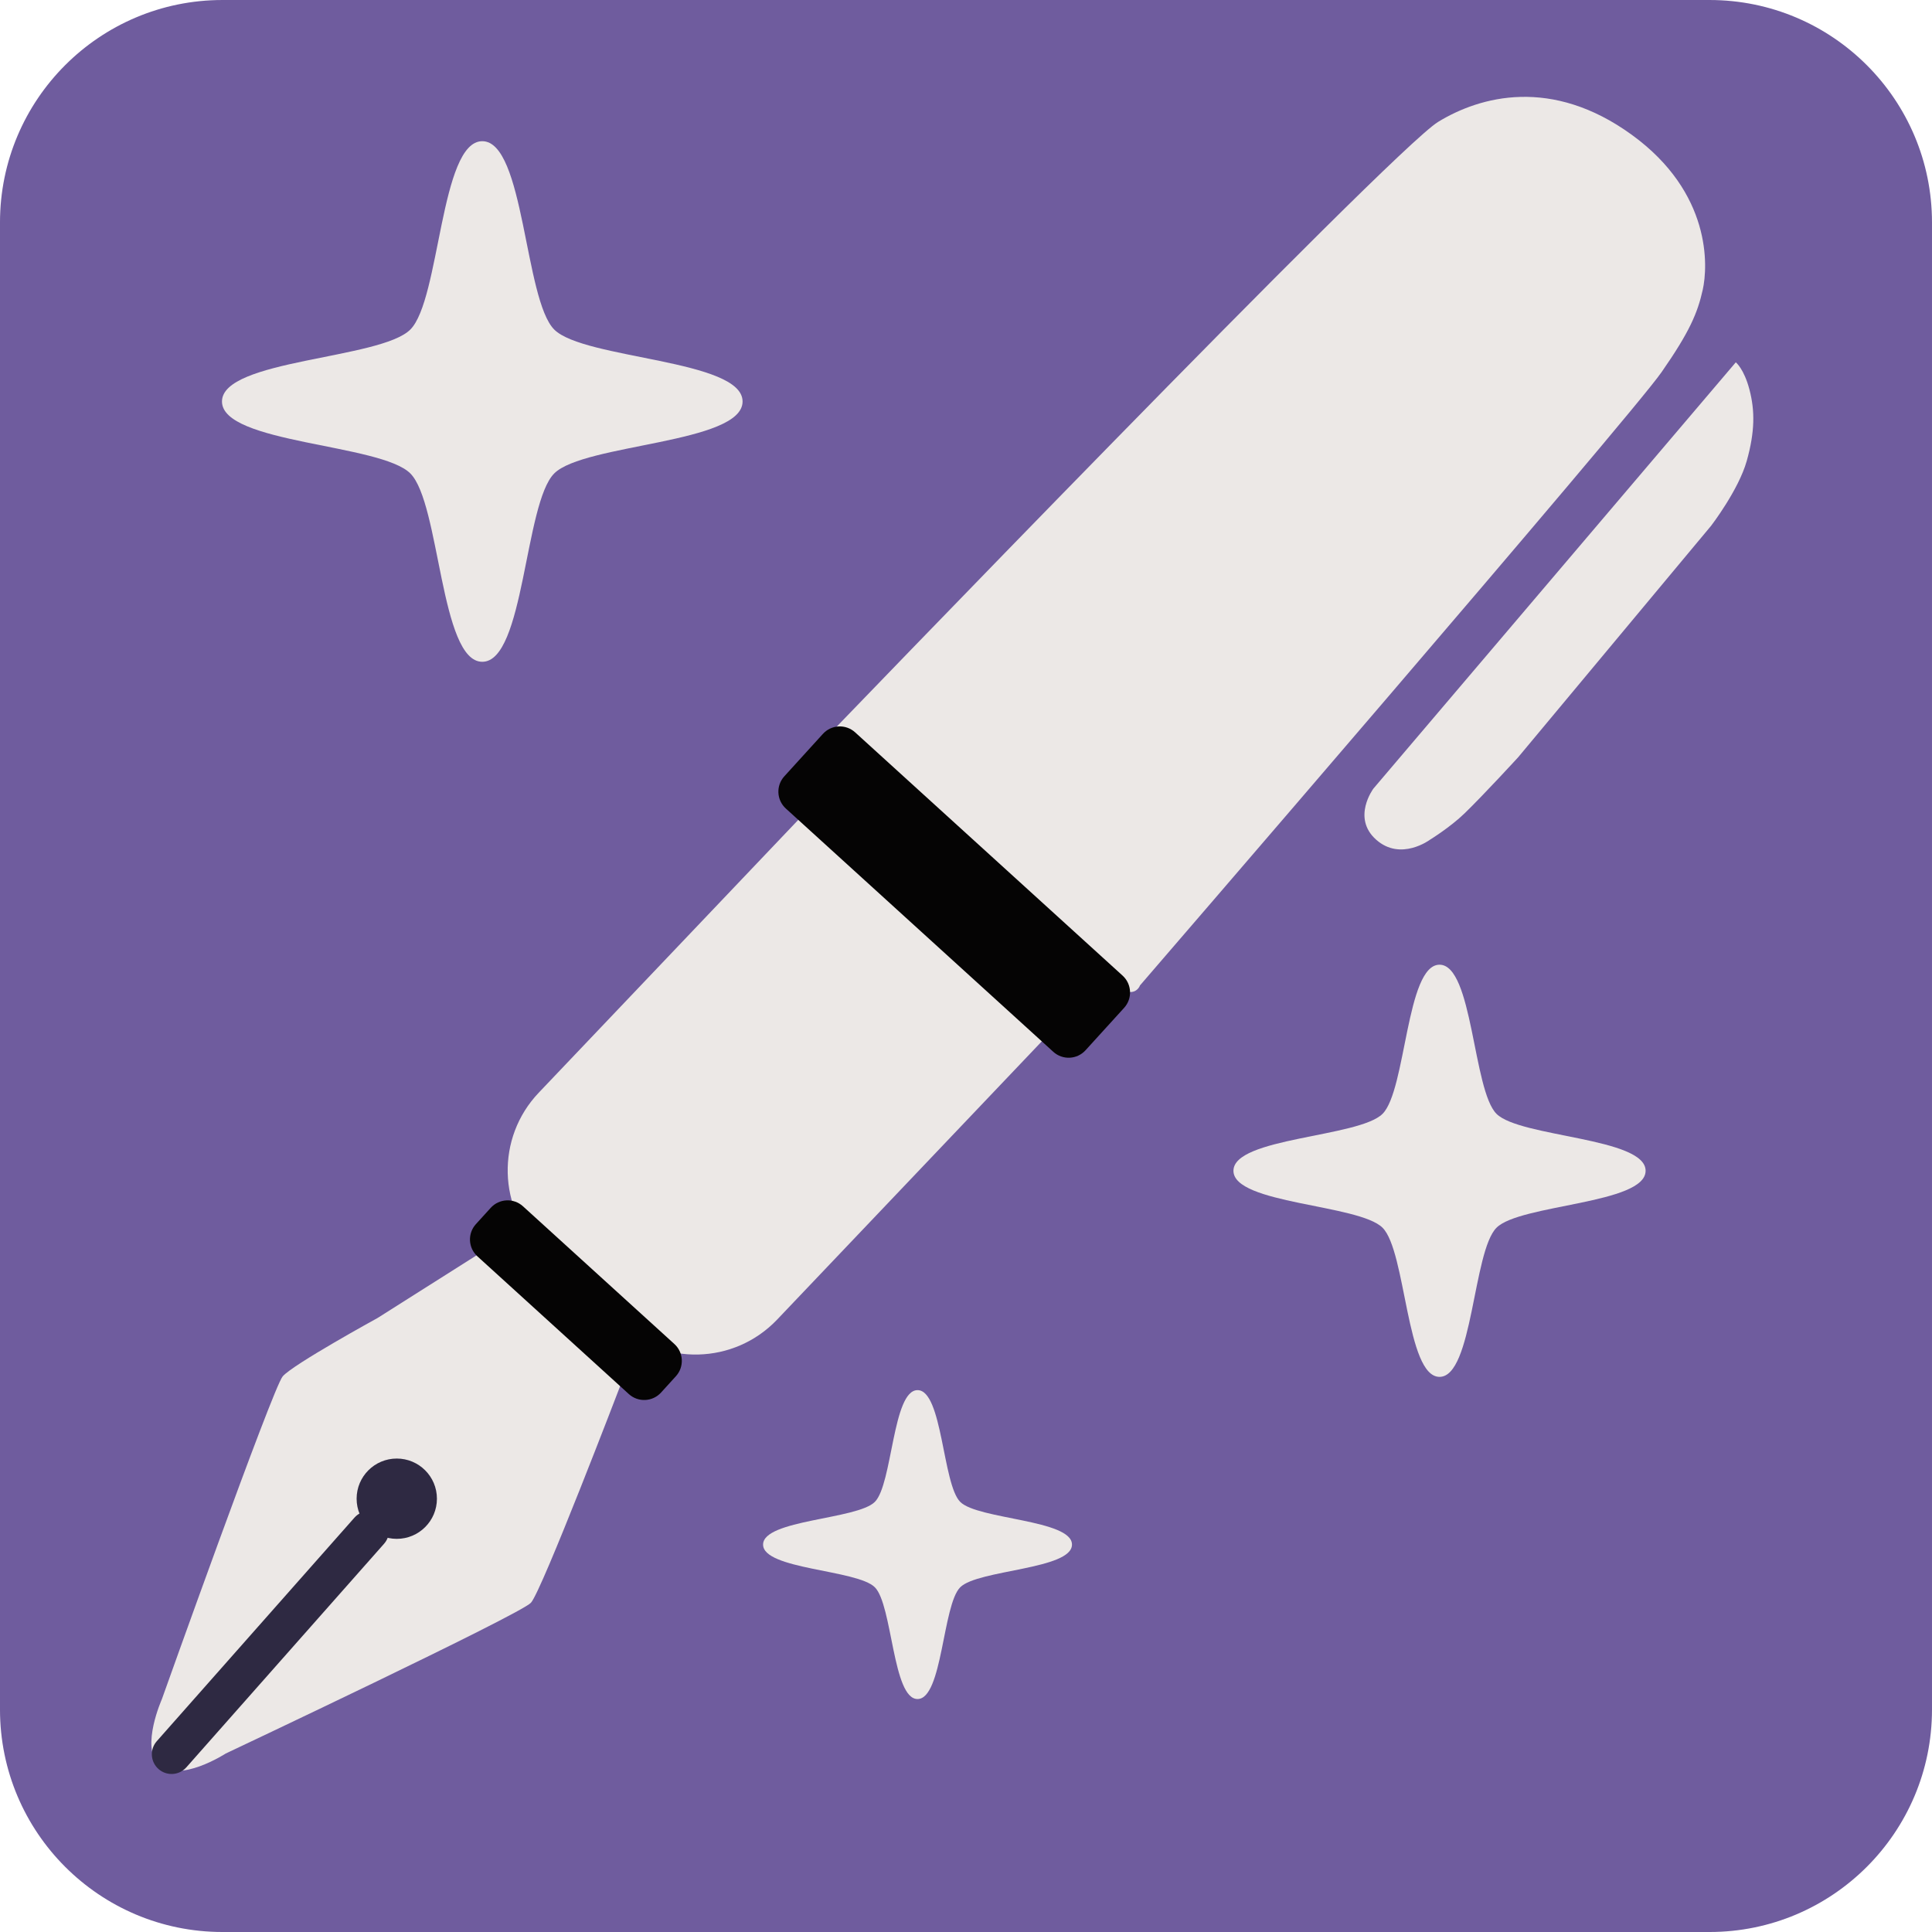
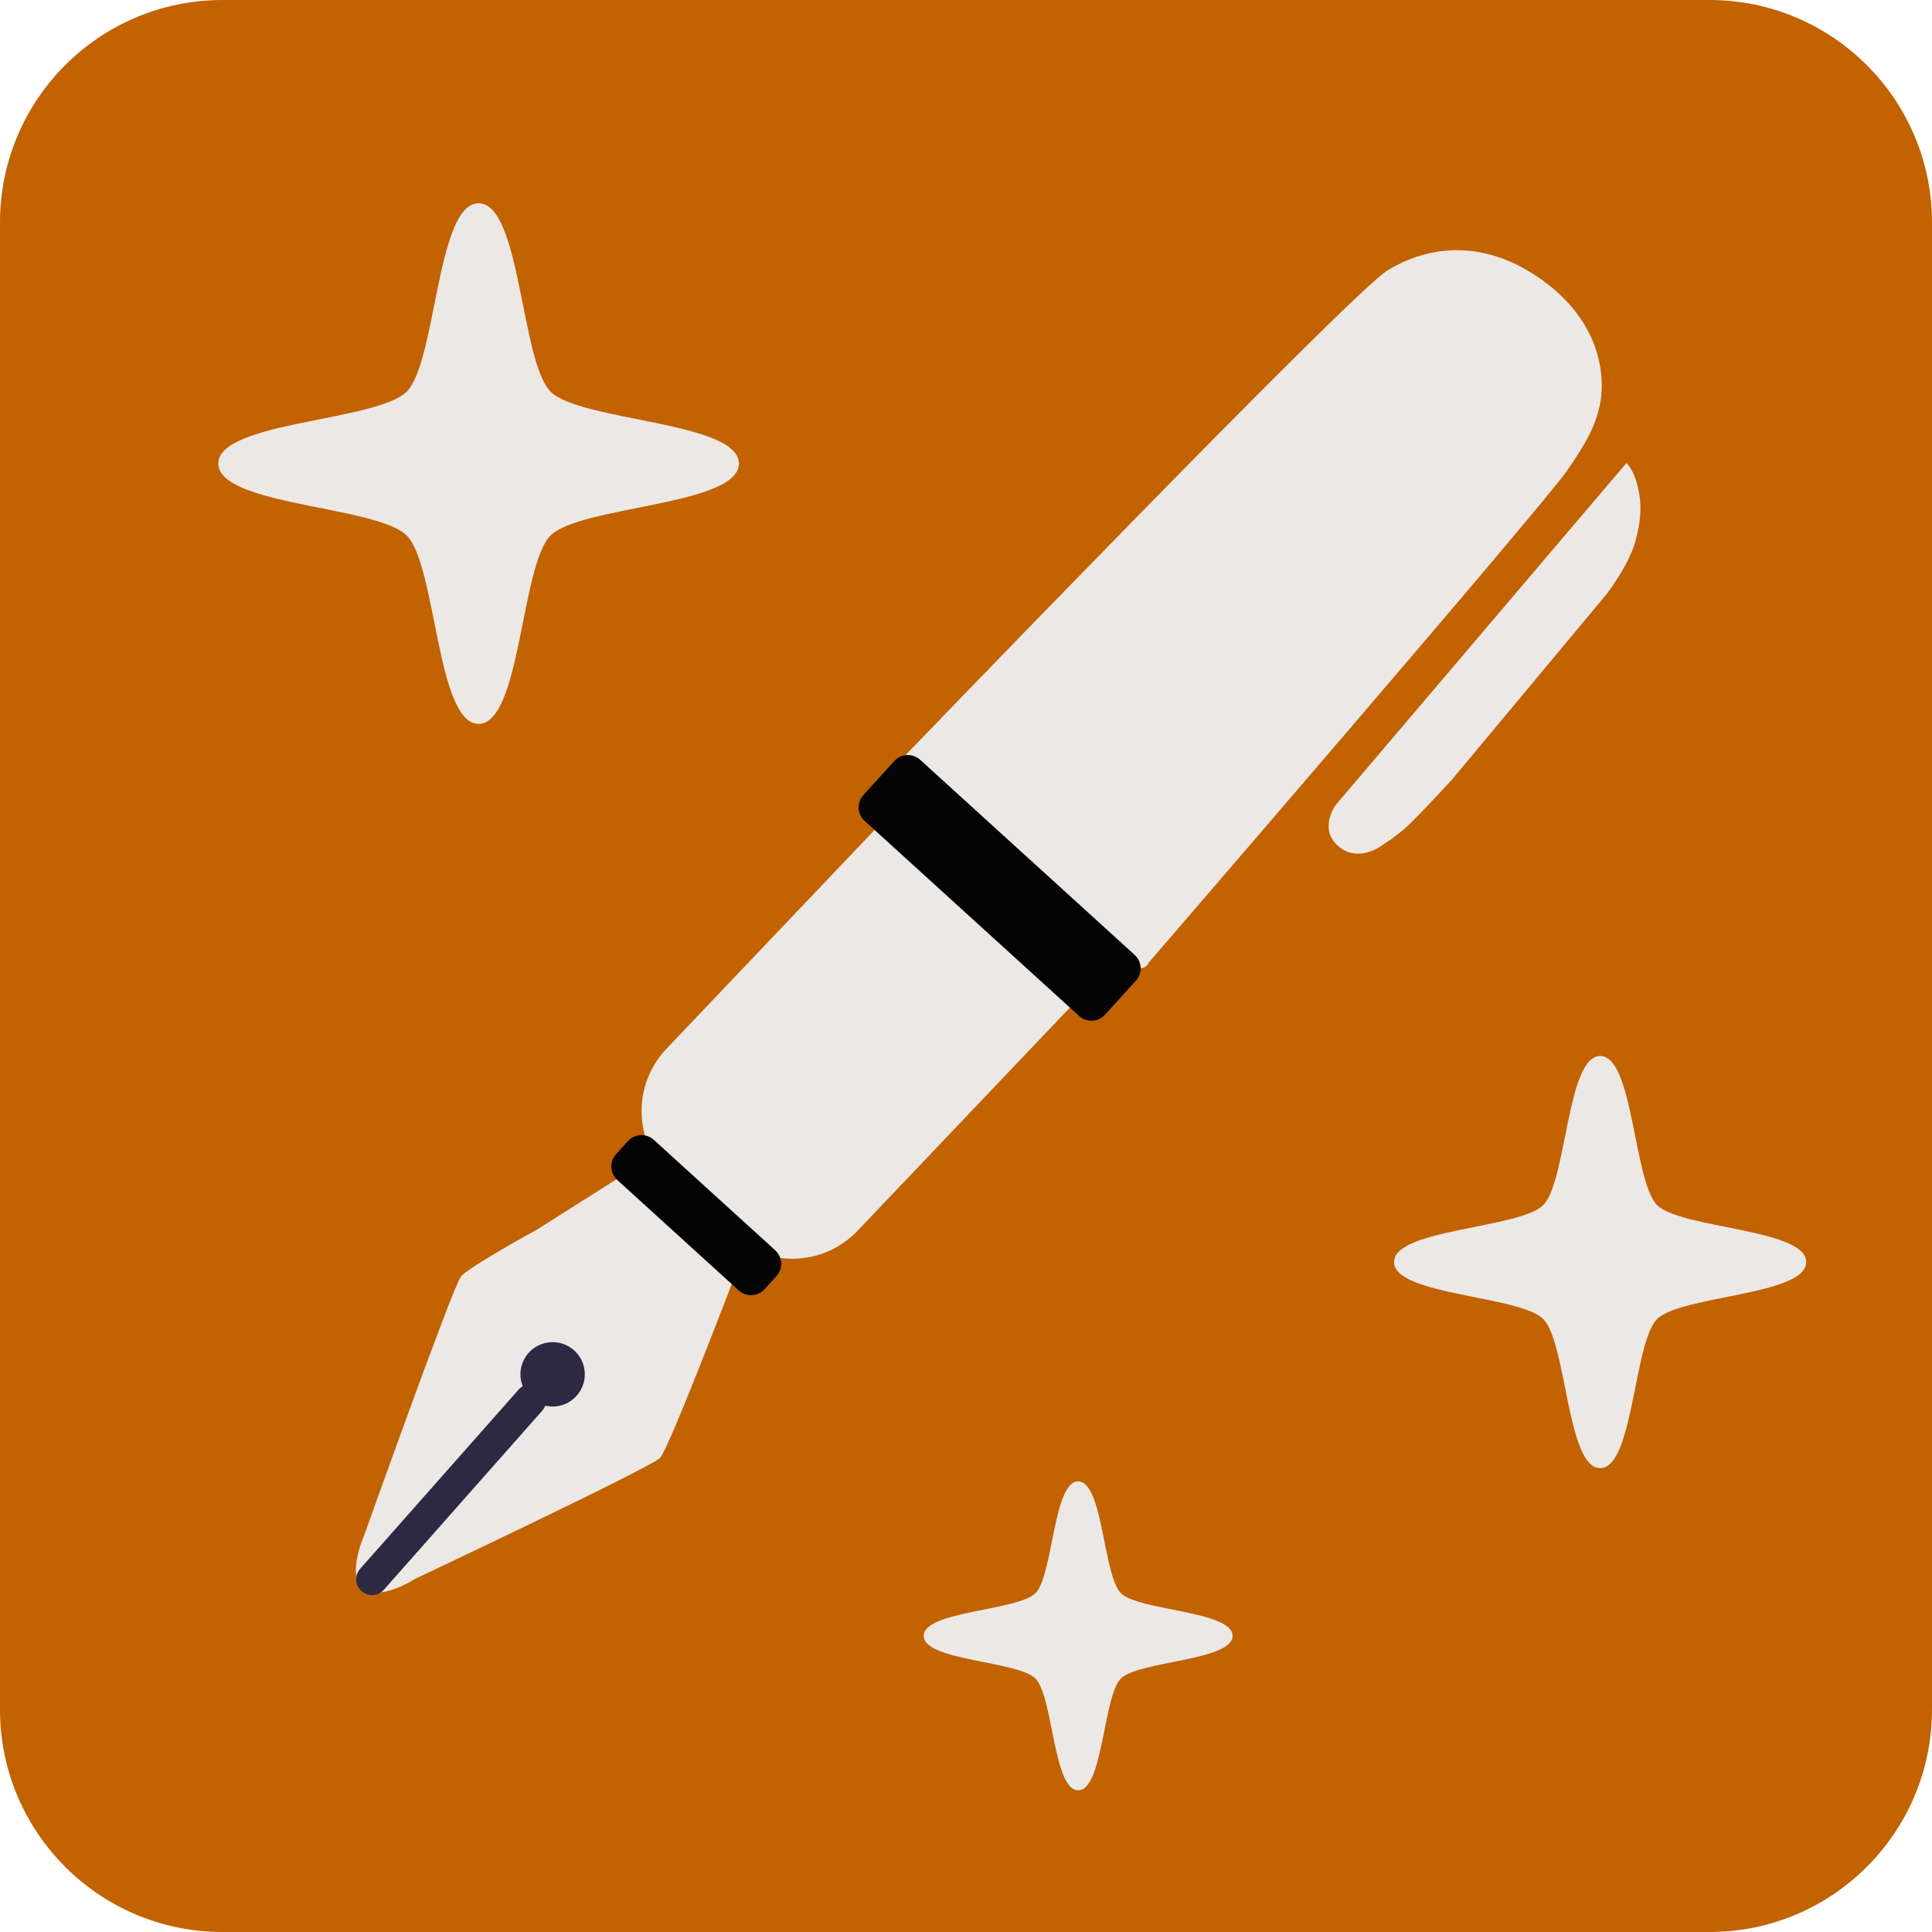
<svg xmlns="http://www.w3.org/2000/svg" width="134.673mm" height="134.673mm" viewBox="0 0 134.673 134.673" version="1.1" id="svg1" xml:space="preserve">
  <defs id="defs1" />
  <g id="layer1" transform="translate(-40.92934,-31.8147)">
    <g id="g7">
-       <rect style="fill:#6f5c9e;fill-opacity:1;stroke:none;stroke-width:0.327" id="rect1" width="134.673" height="134.673" x="40.929" y="31.815" ry="15.509" />
-       <path style="fill:#ece8e6;fill-opacity:1;stroke:none;stroke-width:0.33" id="path1" d="m 84.954,45.529 c 0,3.116 -11.74,3.122 -13.943,5.326 -2.204,2.204 -2.209,13.943 -5.326,13.943 -3.116,0 -3.122,-11.74 -5.326,-13.943 -2.204,-2.204 -13.943,-2.209 -13.943,-5.326 0,-3.116 11.74,-3.122 13.943,-5.326 2.204,-2.204 2.209,-13.943 5.326,-13.943 3.116,0 3.122,11.74 5.326,13.943 2.204,2.204 13.943,2.209 13.943,5.326 z" transform="matrix(0.9416296,0,0,0.9416296,12.6965,16.93)" />
-       <path style="fill:#ece8e6;fill-opacity:1;stroke:none;stroke-width:0.33" id="path1-4" d="m 84.954,45.529 c 0,3.116 -11.74,3.122 -13.943,5.326 -2.204,2.204 -2.209,13.943 -5.326,13.943 -3.116,0 -3.122,-11.74 -5.326,-13.943 -2.204,-2.204 -13.943,-2.209 -13.943,-5.326 0,-3.116 11.74,-3.122 13.943,-5.326 2.204,-2.204 2.209,-13.943 5.326,-13.943 3.116,0 3.122,11.74 5.326,13.943 2.204,2.204 13.943,2.209 13.943,5.326 z" transform="matrix(0.5587194,0,0,0.5587194,68.18787,114.0442)" />
-       <path style="fill:#ece8e6;fill-opacity:1;stroke:none;stroke-width:0.33" id="path1-7" d="m 84.954,45.529 c 0,3.116 -11.74,3.122 -13.943,5.326 -2.204,2.204 -2.209,13.943 -5.326,13.943 -3.116,0 -3.122,-11.74 -5.326,-13.943 -2.204,-2.204 -13.943,-2.209 -13.943,-5.326 0,-3.116 11.74,-3.122 13.943,-5.326 2.204,-2.204 2.209,-13.943 5.326,-13.943 3.116,0 3.122,11.74 5.326,13.943 2.204,2.204 13.943,2.209 13.943,5.326 z" transform="matrix(0.7455049,0,0,0.7455049,92.30534,79.48392)" />
-       <path style="fill:#ece8e6;fill-opacity:1;stroke:none;stroke-width:0.33" d="m 74.186,119.296 -6.935,4.39 c 0,0 -5.917,3.245 -6.617,4.072 -0.7,0.827 -8.421,22.501 -8.421,22.501 0,0 -1.479,3.326 -0.232,4.54 1.408,1.371 4.686,-0.754 4.686,-0.754 0,0 20.509,-9.681 21.272,-10.508 0.763,-0.827 6.235,-15.143 6.235,-15.143 z" id="path2" />
-       <circle style="fill:#2e2942;fill-opacity:1;stroke:none;stroke-width:0.33" id="path3" cx="68.587" cy="136.284" r="2.799" />
-       <rect style="fill:#2e2942;fill-opacity:1;stroke:none;stroke-width:0.285" id="rect3" width="2.752" height="23.554" x="140.324" y="58.223" ry="1.376" transform="rotate(41.4858)" />
-       <rect style="fill:#ece8e6;fill-opacity:1;stroke:none;stroke-width:0.33" id="rect5" width="22.941" height="46.386" x="131.289" y="-14.385" ry="7.853" transform="rotate(43.5689)" />
-       <rect style="fill:#050404;fill-opacity:1;stroke:none;stroke-width:0.33" id="rect4" width="17.447" height="4.718" x="133.641" y="33.671" ry="1.591" transform="rotate(42.28841)" />
-       <path style="fill:#ece8e6;fill-opacity:1;stroke:none;stroke-width:0.33" d="m 98.257,83.5 c 0,0 39.639,-41.186 42.92,-43.19 2.935,-1.793 7.918,-3.149 13.497,0.9 5.579,4.049 5.309,9.178 4.949,10.797 -0.36,1.62 -0.919,2.946 -2.879,5.759 -2.219,3.184 -36.351,42.74 -36.351,42.74 0,0 -0.18,0.54 -0.81,0.45 -0.63,-0.09 -21.325,-17.456 -21.325,-17.456 z" id="path6" />
-       <rect style="fill:#050404;fill-opacity:1;stroke:none;stroke-width:0.33" id="rect4-2" width="28.382" height="7.179" x="128.541" y="-6.348" ry="1.591" transform="rotate(42.28841)" />
-       <path style="fill:#ece8e6;fill-opacity:1;stroke:none;stroke-width:0.33" d="M 161.925,57.071 136.666,86.784 c 0,0 -1.527,2.036 0.191,3.563 1.718,1.527 3.754,0 3.754,0 0,0 1.407,-0.864 2.418,-1.845 1.355,-1.315 3.722,-3.897 3.722,-3.897 l 13.457,-16.145 c 0,0 1.909,-2.481 2.481,-4.517 0.573,-2.036 0.573,-3.499 0.191,-4.963 -0.382,-1.463 -0.954,-1.909 -0.954,-1.909 z" id="path7" />
+       <rect style="fill:#c26200;fill-opacity:1;stroke:none;stroke-width:0.327" id="rect1" width="134.673" height="134.673" x="40.929" y="31.815" ry="15.509" />
+       <path style="fill:#ece8e6;fill-opacity:1;stroke:none;stroke-width:0.33" id="path1" d="m 84.954,45.529 c 0,3.116 -11.74,3.122 -13.943,5.326 -2.204,2.204 -2.209,13.943 -5.326,13.943 -3.116,0 -3.122,-11.74 -5.326,-13.943 -2.204,-2.204 -13.943,-2.209 -13.943,-5.326 0,-3.116 11.74,-3.122 13.943,-5.326 2.204,-2.204 2.209,-13.943 5.326,-13.943 3.116,0 3.122,11.74 5.326,13.943 2.204,2.204 13.943,2.209 13.943,5.326 z" transform="matrix(0.9416296,0,0,0.9416296,12.442,21.25648)" />
+       <path style="fill:#ece8e6;fill-opacity:1;stroke:none;stroke-width:0.33" id="path1-4" d="m 84.954,45.529 c 0,3.116 -11.74,3.122 -13.943,5.326 -2.204,2.204 -2.209,13.943 -5.326,13.943 -3.116,0 -3.122,-11.74 -5.326,-13.943 -2.204,-2.204 -13.943,-2.209 -13.943,-5.326 0,-3.116 11.74,-3.122 13.943,-5.326 2.204,-2.204 2.209,-13.943 5.326,-13.943 3.116,0 3.122,11.74 5.326,13.943 2.204,2.204 13.943,2.209 13.943,5.326 z" transform="matrix(0.5587194,0,0,0.5587194,79.38582,120.4067)" />
+       <path style="fill:#ece8e6;fill-opacity:1;stroke:none;stroke-width:0.33" id="path1-7" d="m 84.954,45.529 c 0,3.116 -11.74,3.122 -13.943,5.326 -2.204,2.204 -2.209,13.943 -5.326,13.943 -3.116,0 -3.122,-11.74 -5.326,-13.943 -2.204,-2.204 -13.943,-2.209 -13.943,-5.326 0,-3.116 11.74,-3.122 13.943,-5.326 2.204,-2.204 2.209,-13.943 5.326,-13.943 3.116,0 3.122,11.74 5.326,13.943 2.204,2.204 13.943,2.209 13.943,5.326 z" transform="matrix(0.7455049,0,0,0.7455049,103.5033,85.84639)" />
+       <g id="g8" transform="matrix(0.8018996,0,0,0.8018996,24.45045,18.32896)">
+         <path style="fill:#ece8e6;fill-opacity:1;stroke:none;stroke-width:0.33" d="m 74.186,119.296 -6.935,4.39 c 0,0 -5.917,3.245 -6.617,4.072 -0.7,0.827 -8.421,22.501 -8.421,22.501 0,0 -1.479,3.326 -0.232,4.54 1.408,1.371 4.686,-0.754 4.686,-0.754 0,0 20.509,-9.681 21.272,-10.508 0.763,-0.827 6.235,-15.143 6.235,-15.143 z" id="path2" />
+         <circle style="fill:#2e2942;fill-opacity:1;stroke:none;stroke-width:0.33" id="path3" cx="68.587" cy="136.284" r="2.799" />
+         <rect style="fill:#2e2942;fill-opacity:1;stroke:none;stroke-width:0.285" id="rect3" width="2.752" height="23.554" x="140.324" y="58.223" ry="1.376" transform="rotate(41.4858)" />
+         <rect style="fill:#ece8e6;fill-opacity:1;stroke:none;stroke-width:0.33" id="rect5" width="22.941" height="46.386" x="131.289" y="-14.385" ry="7.853" transform="rotate(43.5689)" />
+         <rect style="fill:#050404;fill-opacity:1;stroke:none;stroke-width:0.33" id="rect4" width="17.447" height="4.718" x="133.641" y="33.671" ry="1.591" transform="rotate(42.28841)" />
+         <path style="fill:#ece8e6;fill-opacity:1;stroke:none;stroke-width:0.33" d="m 98.257,83.5 c 0,0 39.639,-41.186 42.92,-43.19 2.935,-1.793 7.918,-3.149 13.497,0.9 5.579,4.049 5.309,9.178 4.949,10.797 -0.36,1.62 -0.919,2.946 -2.879,5.759 -2.219,3.184 -36.351,42.74 -36.351,42.74 0,0 -0.18,0.54 -0.81,0.45 -0.63,-0.09 -21.325,-17.456 -21.325,-17.456 z" id="path6" />
+         <rect style="fill:#050404;fill-opacity:1;stroke:none;stroke-width:0.33" id="rect4-2" width="28.382" height="7.179" x="128.541" y="-6.348" ry="1.591" transform="rotate(42.28841)" />
+         <path style="fill:#ece8e6;fill-opacity:1;stroke:none;stroke-width:0.33" d="M 161.925,57.071 136.666,86.784 c 0,0 -1.527,2.036 0.191,3.563 1.718,1.527 3.754,0 3.754,0 0,0 1.407,-0.864 2.418,-1.845 1.355,-1.315 3.722,-3.897 3.722,-3.897 l 13.457,-16.145 c 0,0 1.909,-2.481 2.481,-4.517 0.573,-2.036 0.573,-3.499 0.191,-4.963 -0.382,-1.463 -0.954,-1.909 -0.954,-1.909 z" id="path7" />
+       </g>
    </g>
  </g>
</svg>
